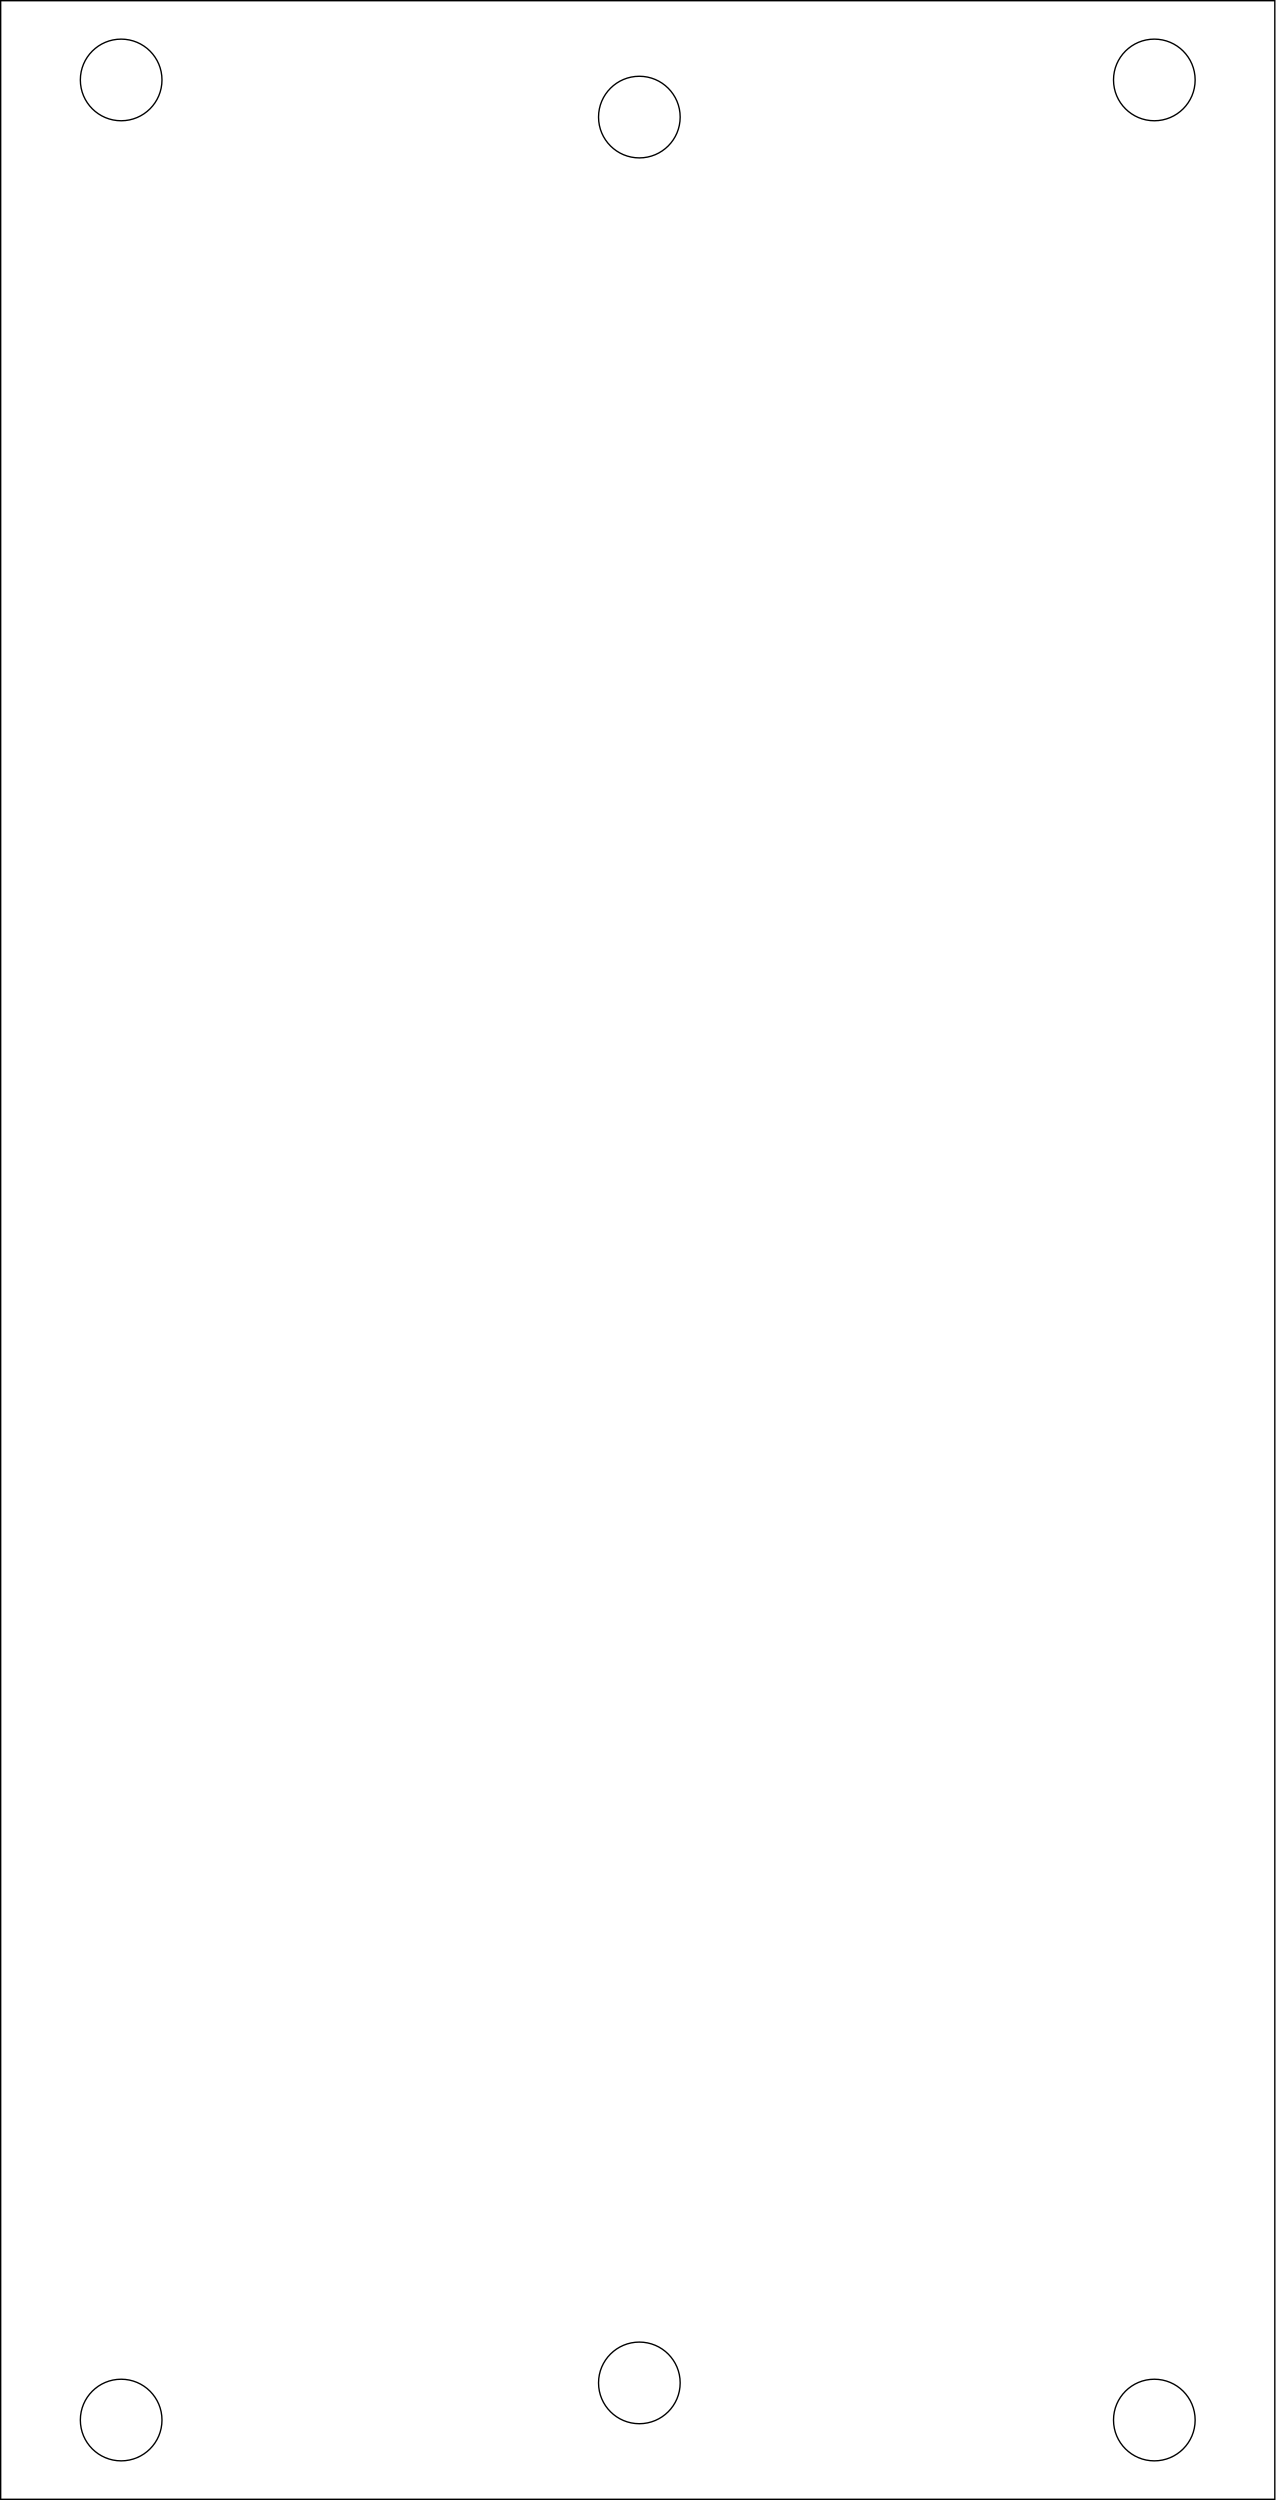
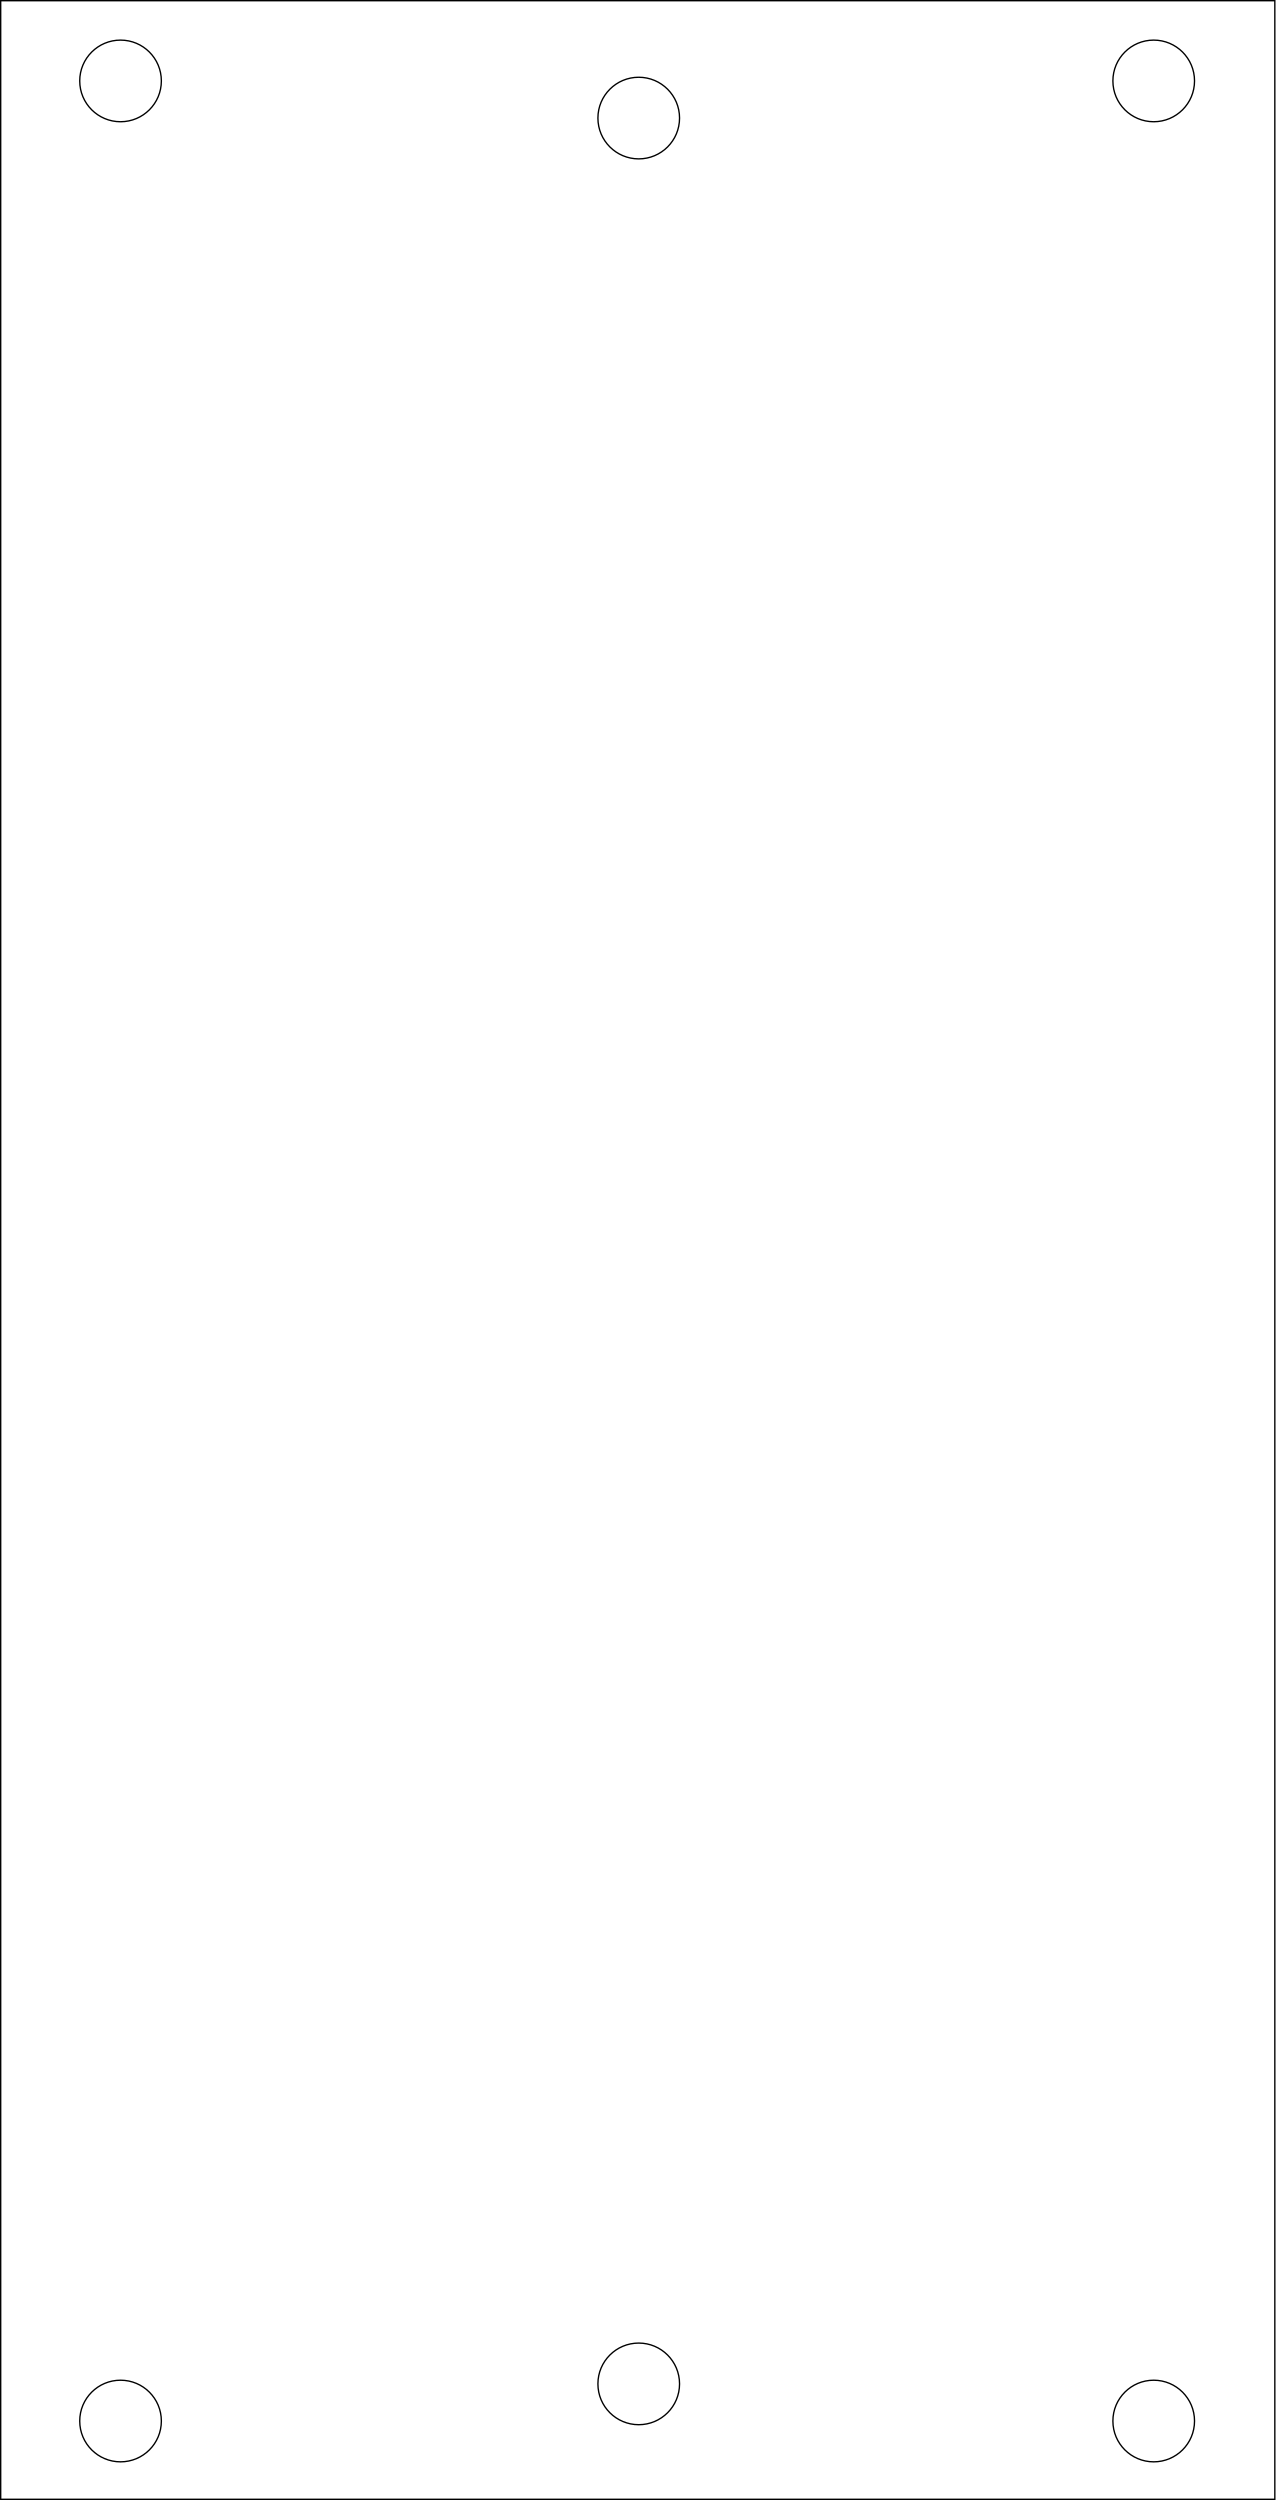
- <svg xmlns="http://www.w3.org/2000/svg" width="50mm" height="98mm" viewBox="0 0 50 98" version="1.1" id="svg60758">
-   <defs id="defs60755" />
-   <g id="layer1" transform="translate(-76.50632,-99.50016)">
-     <path id="rect11527-5" style="display:inline;fill:none;fill-opacity:1;stroke:#000000;stroke-width:0.054;stroke-linecap:round;stroke-miterlimit:4;stroke-dasharray:none" d="M 76.533,99.527 V 197.473 H 126.479 V 99.527 Z m 4.723,1.507 a 1.6,1.6 0 0 1 1.6,1.6 1.6,1.6 0 0 1 -1.6,1.6 1.6,1.6 0 0 1 -1.6,-1.6 1.6,1.6 0 0 1 1.6,-1.6 z m 40.5,0 a 1.6,1.6 0 0 1 1.6,1.6 1.6,1.6 0 0 1 -1.6,1.6 1.6,1.6 0 0 1 -1.6,-1.6 1.6,1.6 0 0 1 1.6,-1.6 z m -20.187,1.456 a 1.6,1.6 0 0 1 1.6,1.6 1.6,1.6 0 0 1 -1.6,1.6 1.6,1.6 0 0 1 -1.6,-1.6 1.6,1.6 0 0 1 1.6,-1.6 z m 0,88.82 a 1.6,1.6 0 0 1 1.6,1.6 1.6,1.6 0 0 1 -1.6,1.6 1.6,1.6 0 0 1 -1.6,-1.6 1.6,1.6 0 0 1 1.6,-1.6 z m -20.313,1.456 a 1.6,1.6 0 0 1 1.6,1.6 1.6,1.6 0 0 1 -1.6,1.6 1.6,1.6 0 0 1 -1.6,-1.6 1.6,1.6 0 0 1 1.6,-1.6 z m 40.5,0 a 1.6,1.6 0 0 1 1.6,1.6 1.6,1.6 0 0 1 -1.6,1.6 1.6,1.6 0 0 1 -1.6,-1.6 1.6,1.6 0 0 1 1.6,-1.6 z" />
+ <svg xmlns="http://www.w3.org/2000/svg" width="50mm" height="98mm" viewBox="0 0 50 98" version="1.1" id="svg1430">
+   <defs id="defs1427" />
+   <g id="layer1" transform="translate(120.4333,3.01834)">
+     <path id="rect11527-5" style="display:inline;fill:none;fill-opacity:1;stroke:#000000;stroke-width:0.054;stroke-linecap:round;stroke-miterlimit:4;stroke-dasharray:none" d="m -120.406,-2.991 v 97.946 h 49.946 V -2.991 Z m 4.698,1.545 a 1.6,1.6 0 0 1 1.6,1.6 1.6,1.6 0 0 1 -1.6,1.6 1.6,1.6 0 0 1 -1.6,-1.6 1.6,1.6 0 0 1 1.6,-1.6 z m 40.5,0 a 1.6,1.6 0 0 1 1.6,1.6 1.6,1.6 0 0 1 -1.6,1.6 1.6,1.6 0 0 1 -1.6,-1.6 1.6,1.6 0 0 1 1.6,-1.6 z m -20.187,1.456 a 1.6,1.6 0 0 1 1.6,1.6 1.6,1.6 0 0 1 -1.6,1.6 1.6,1.6 0 0 1 -1.6,-1.6 1.6,1.6 0 0 1 1.6,-1.6 z m 0,88.82 a 1.6,1.6 0 0 1 1.6,1.6 1.6,1.6 0 0 1 -1.6,1.6 1.6,1.6 0 0 1 -1.6,-1.6 1.6,1.6 0 0 1 1.6,-1.6 z m -20.313,1.456 a 1.6,1.6 0 0 1 1.6,1.6 1.6,1.6 0 0 1 -1.6,1.6 1.6,1.6 0 0 1 -1.6,-1.6 1.6,1.6 0 0 1 1.6,-1.6 z m 40.5,0 a 1.6,1.6 0 0 1 1.6,1.6 1.6,1.6 0 0 1 -1.6,1.6 1.6,1.6 0 0 1 -1.6,-1.6 1.6,1.6 0 0 1 1.6,-1.6 z" />
  </g>
</svg>
